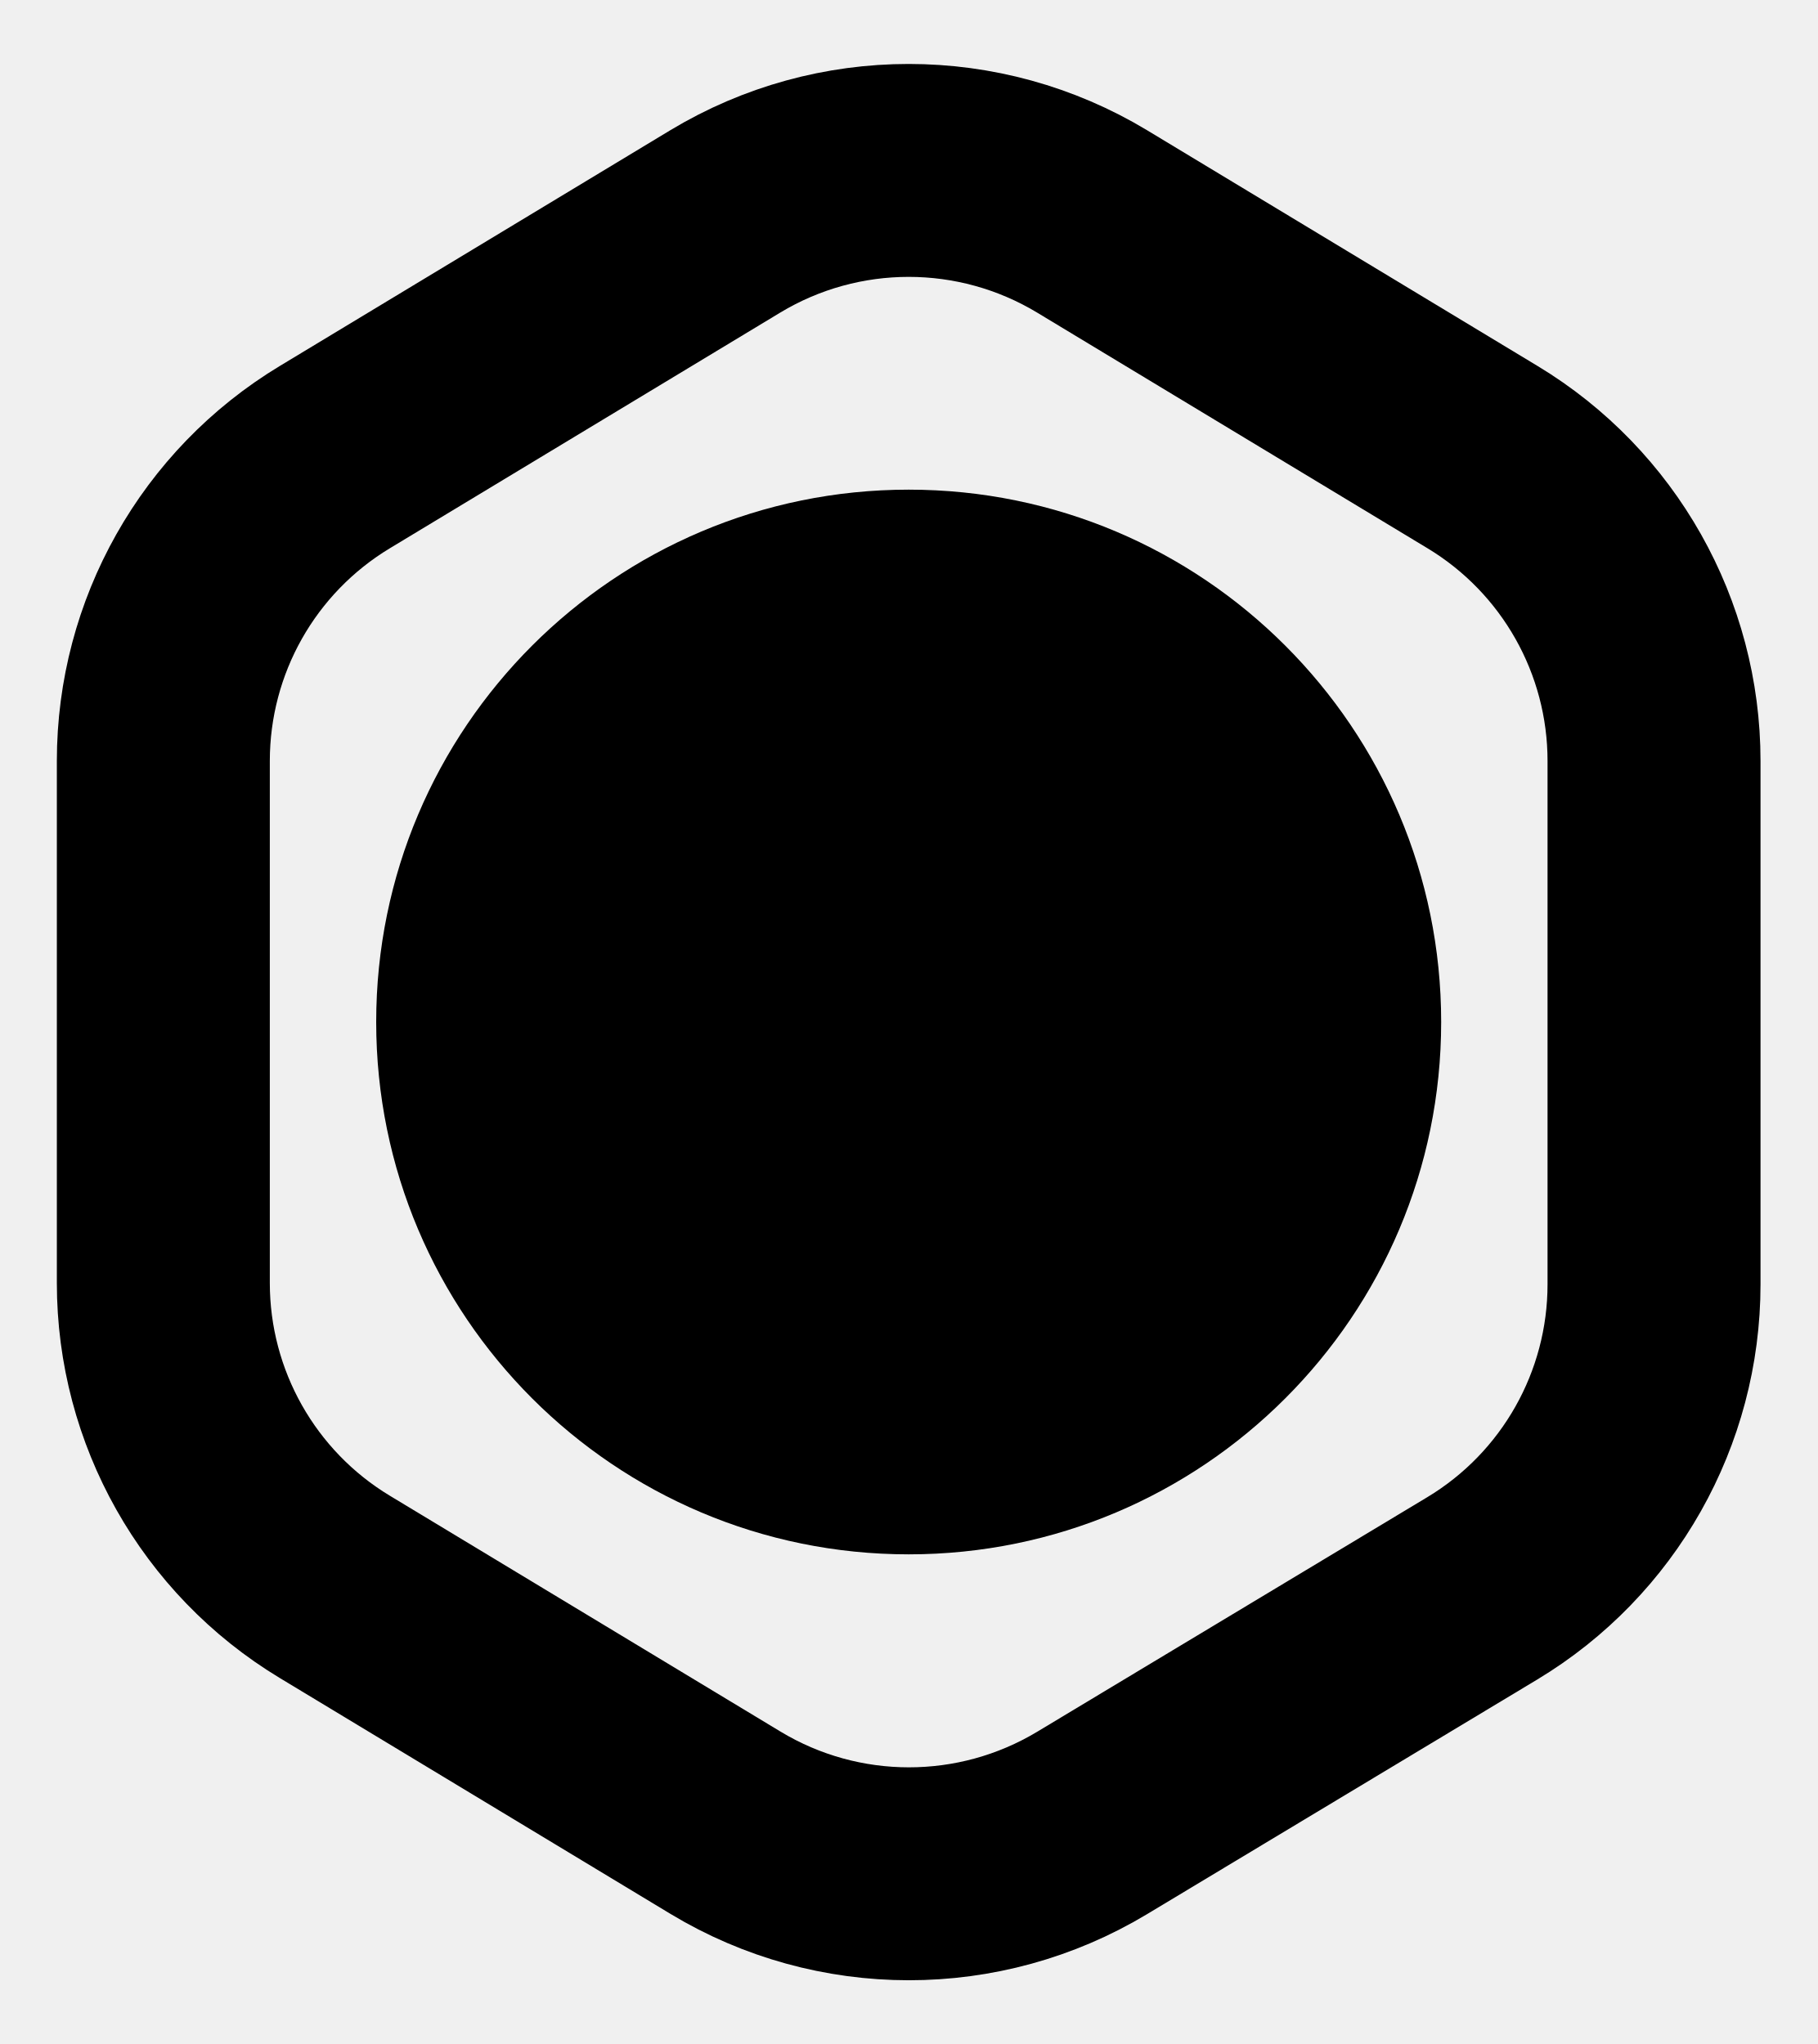
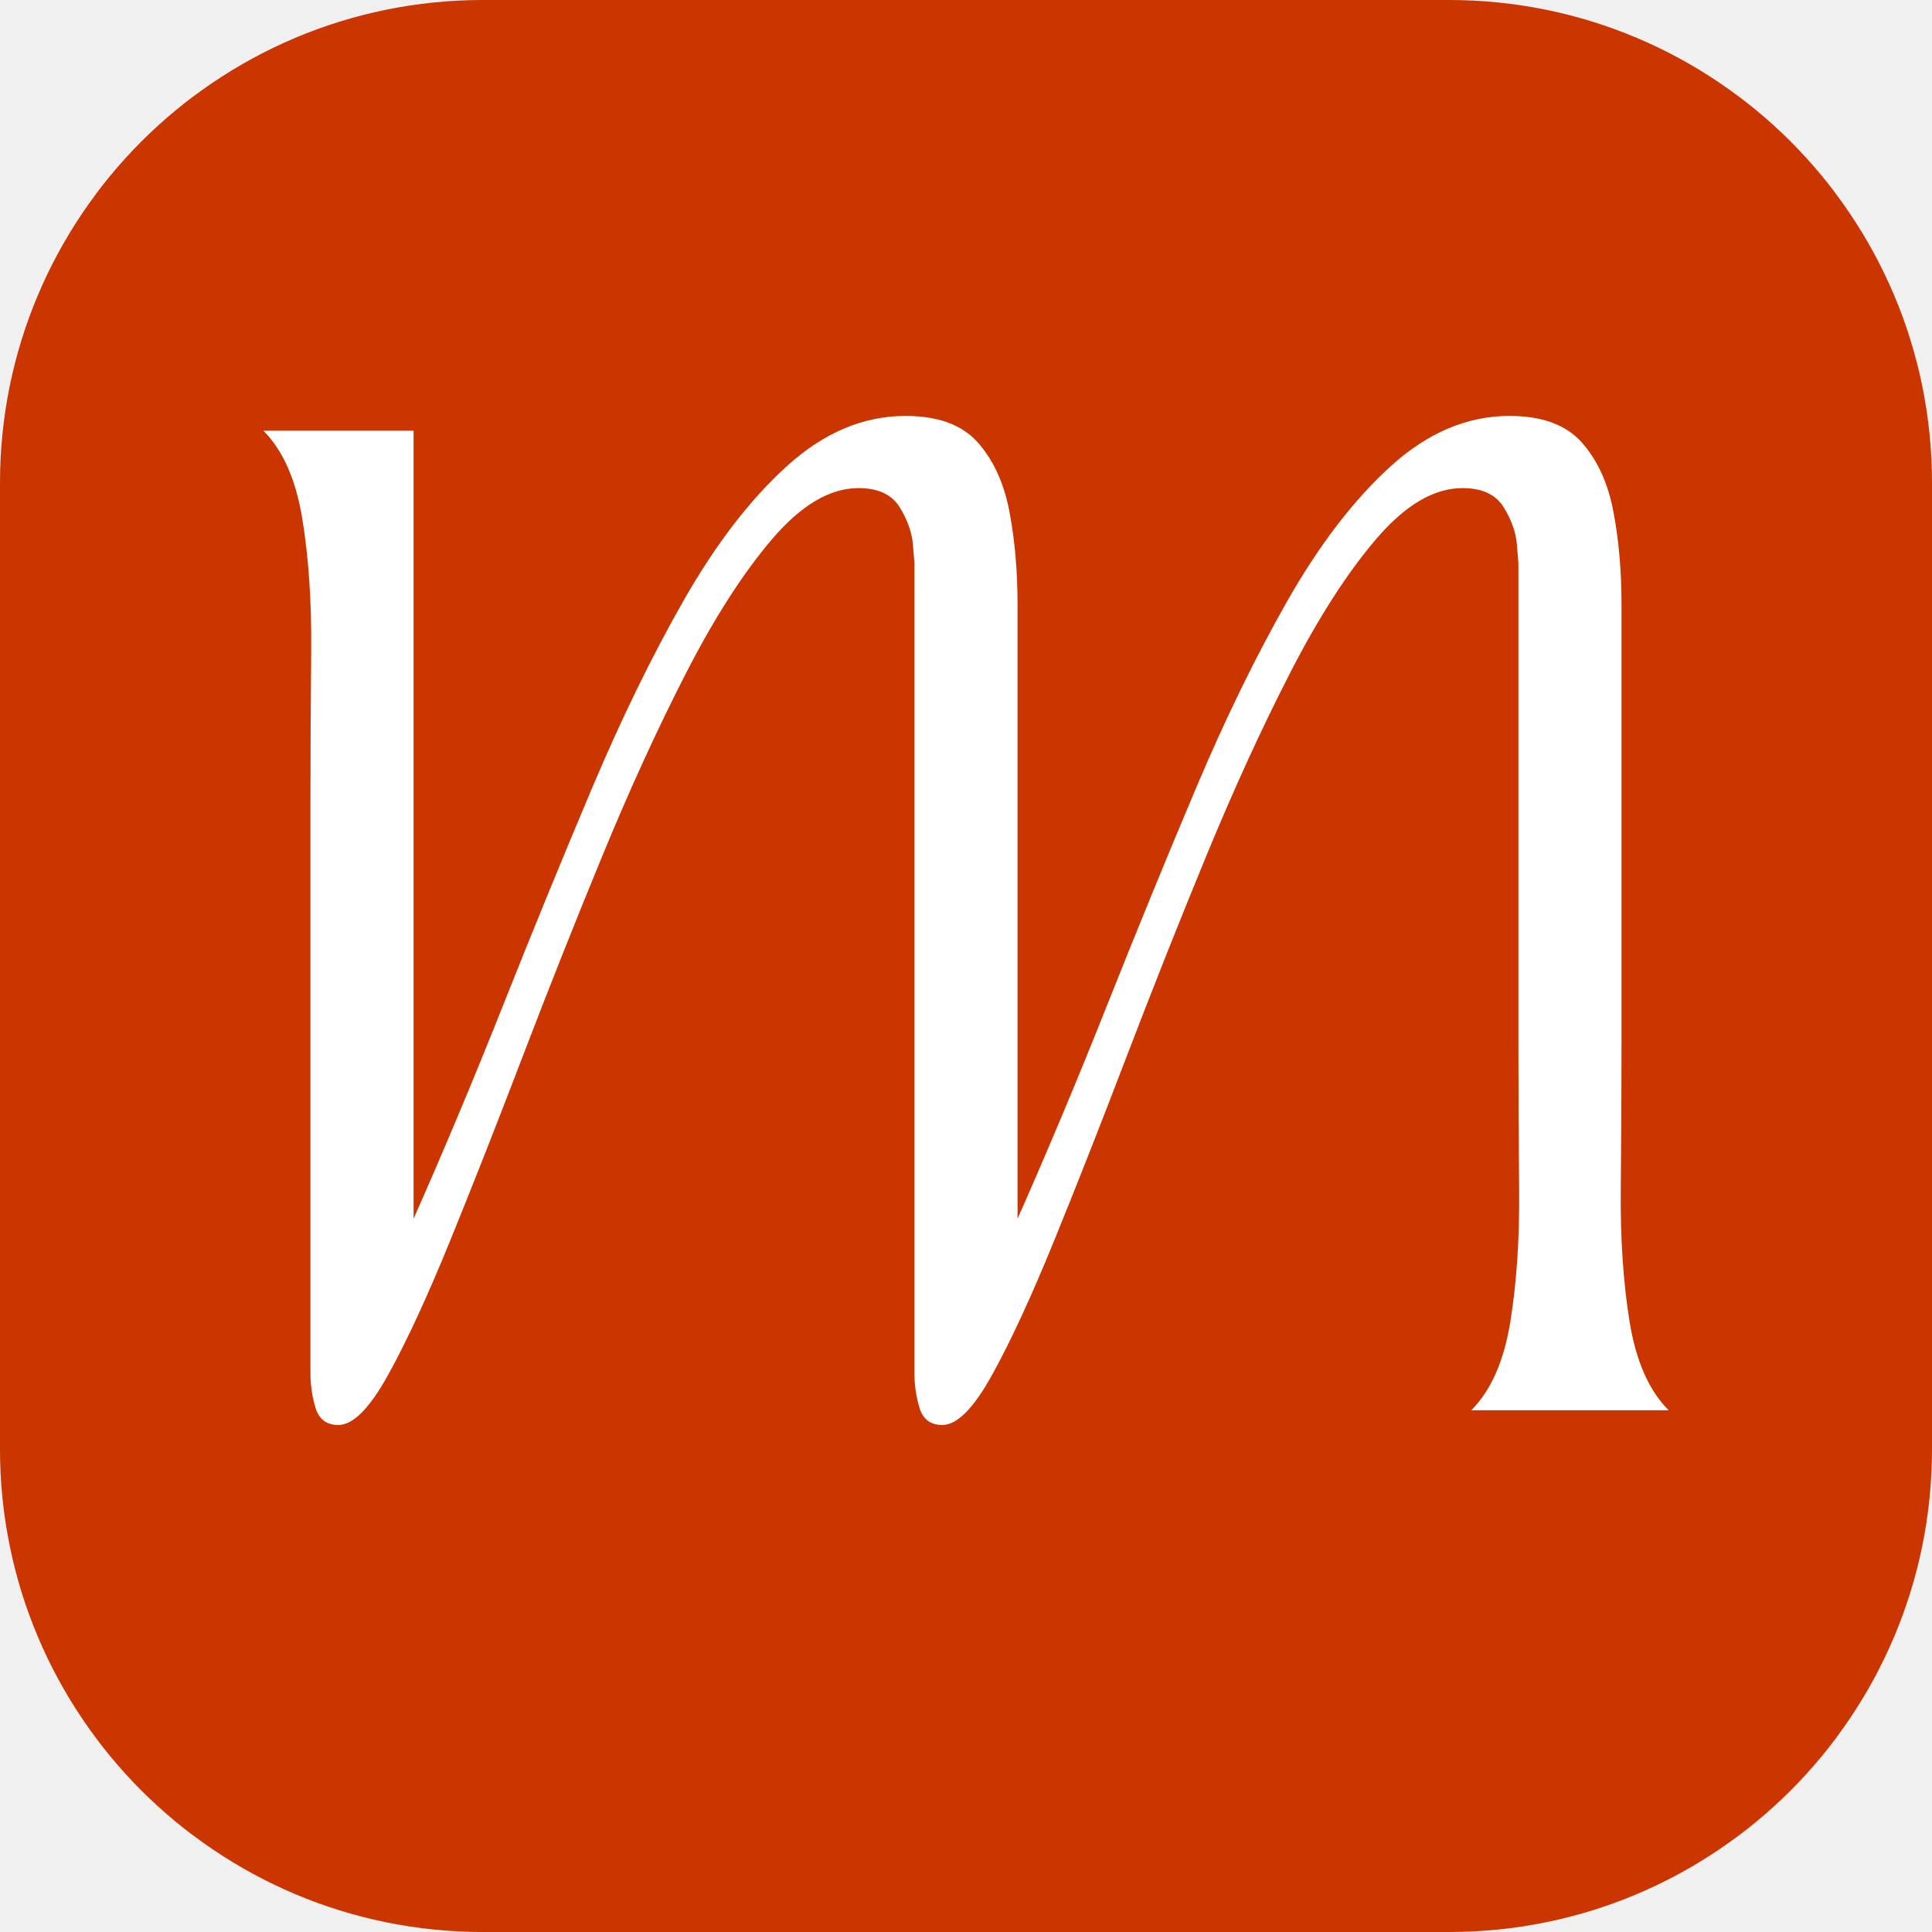
- <svg xmlns="http://www.w3.org/2000/svg" version="1.1" width="16" height="18">
-   <svg width="16" height="18" viewBox="0 0 16 18" fill="none">
-     <g id="SvgjsG1023" clip-path="url(#clip0_105_745)">
-       <path id="SvgjsPath1022" d="M2.947 4.026L6.385 1.95C7.378 1.351 8.622 1.351 9.615 1.95L13.053 4.026C13.99 4.592 14.562 5.607 14.562 6.701V11.31C14.562 12.406 13.988 13.423 13.049 13.988L9.614 16.054C8.621 16.651 7.379 16.65 6.388 16.052L2.947 13.974C2.01 13.408 1.438 12.393 1.438 11.299V6.701C1.438 5.606 2.01 4.592 2.947 4.026Z" stroke="black" stroke-width="1.875" stroke-linejoin="bevel" />
-       <path id="SvgjsPath1021" d="M12.688 9C12.688 6.411 10.589 4.312 8 4.312C5.411 4.312 3.312 6.411 3.312 9C3.312 11.589 5.411 13.688 8 13.688C10.589 13.688 12.688 11.589 12.688 9Z" fill="black" />
-     </g>
-     <defs>
-       <clipPath id="SvgjsClipPath1020">
-         <rect width="15" height="17.5" fill="white" transform="translate(0.5 0.25)" />
-       </clipPath>
-     </defs>
-   </svg>
-   <style>@media (prefers-color-scheme: light) { :root { filter: none; } }
- @media (prefers-color-scheme: dark) { :root { filter: none; } }
- </style>
+ <svg xmlns="http://www.w3.org/2000/svg" version="1.1" width="1000" height="1000">
+   <style>
+     #light-icon {
+       display: inline;
+     }
+     #dark-icon {
+       display: none;
+     }
+ 
+     @media (prefers-color-scheme: dark) {
+       #light-icon {
+         display: none;
+       }
+       #dark-icon {
+         display: inline;
+       }
+     }
+   </style>
+   <g id="light-icon">
+     <svg version="1.1" width="1000" height="1000">
+       <g clip-path="url(#SvgjsClipPath1190)">
+         <rect width="1000" height="1000" fill="#ca3500" />
+         <g transform="matrix(0.45,0,0,0.45,50,50)">
+           <svg version="1" width="2000" zoomAndPan="magnify" viewBox="0 0 1500 1500" height="2000" preserveAspectRatio="xMidYMid meet">
+             <defs>
+               <g />
+               <clipPath id="SvgjsClipPath1190">
+                 <rect width="1000" height="1000" x="0" y="0" rx="250" ry="250" />
+               </clipPath>
+             </defs>
+             <rect x="-150" width="1800" fill="#ffffff" y="-150" height="1800" fill-opacity="1" />
+             <rect x="-150" width="1800" fill="#ca3500" y="-150" height="1800" fill-opacity="1" />
+             <g fill="#ffffff" fill-opacity="1">
+               <g transform="translate(99.34034, 1133.25)">
+                 <g>
+                   <path d="M 85.141 -527.375 C 85.141 -569.738 85.352 -612.098 85.781 -654.453 C 86.207 -696.816 83.664 -734.941 78.156 -768.828 C 72.645 -802.711 61.422 -828.129 44.484 -845.078 L 174.094 -845.078 L 174.094 -165.203 C 200.363 -224.504 226.203 -286.133 251.609 -350.094 C 277.023 -414.062 302.441 -476.117 327.859 -536.266 C 353.273 -596.422 379.75 -650.645 407.281 -698.938 C 434.82 -747.227 464.477 -785.773 496.25 -814.578 C 528.02 -843.379 562.117 -857.781 598.547 -857.781 C 626.504 -857.781 647.258 -850.156 660.812 -834.906 C 674.363 -819.664 683.469 -799.758 688.125 -775.188 C 692.789 -750.613 695.125 -723.926 695.125 -695.125 L 695.125 -165.203 C 721.383 -224.504 747.223 -286.133 772.641 -350.094 C 798.055 -414.062 823.473 -476.117 848.891 -536.266 C 874.305 -596.422 900.781 -650.645 928.312 -698.938 C 955.852 -747.227 985.504 -785.773 1017.266 -814.578 C 1049.035 -843.379 1083.141 -857.781 1119.578 -857.781 C 1147.535 -857.781 1168.289 -850.156 1181.844 -834.906 C 1195.395 -819.664 1204.5 -799.758 1209.156 -775.188 C 1213.82 -750.613 1216.156 -723.926 1216.156 -695.125 L 1216.156 -317.703 C 1216.156 -275.336 1215.941 -232.973 1215.516 -190.609 C 1215.086 -148.254 1217.629 -110.133 1223.141 -76.25 C 1228.648 -42.363 1239.875 -16.945 1256.812 0 L 1086.531 0 C 1103.477 -16.945 1114.703 -42.363 1120.203 -76.25 C 1125.711 -110.133 1128.254 -148.254 1127.828 -190.609 C 1127.41 -232.973 1127.203 -275.336 1127.203 -317.703 L 1127.203 -730.703 C 1127.203 -730.703 1126.773 -736 1125.922 -746.594 C 1125.078 -757.188 1121.266 -767.988 1114.484 -779 C 1107.711 -790.008 1095.852 -795.516 1078.906 -795.516 C 1054.332 -795.516 1029.551 -780.898 1004.562 -751.672 C 979.57 -722.441 954.789 -683.895 930.219 -636.031 C 905.656 -588.164 881.508 -535.426 857.781 -477.812 C 834.062 -420.207 811.188 -362.598 789.156 -304.984 C 767.133 -247.379 746.379 -194.645 726.891 -146.781 C 707.41 -98.914 689.617 -60.367 673.516 -31.141 C 657.422 -1.91 643.02 12.703 630.312 12.703 C 620.145 12.703 613.578 7.832 610.609 -1.906 C 607.648 -11.645 606.172 -21.598 606.172 -31.766 L 606.172 -730.703 C 606.172 -730.703 605.742 -736 604.891 -746.594 C 604.047 -757.188 600.234 -767.988 593.453 -779 C 586.68 -790.008 574.82 -795.516 557.875 -795.516 C 533.312 -795.516 508.531 -780.898 483.531 -751.672 C 458.539 -722.441 433.758 -683.895 409.188 -636.031 C 384.625 -588.164 360.477 -535.426 336.75 -477.812 C 313.031 -420.207 290.156 -362.598 268.125 -304.984 C 246.102 -247.379 225.348 -194.645 205.859 -146.781 C 186.379 -98.914 168.586 -60.367 152.484 -31.141 C 136.391 -1.91 121.988 12.703 109.281 12.703 C 99.113 12.703 92.547 7.832 89.578 -1.906 C 86.617 -11.645 85.141 -21.598 85.141 -31.766 Z M 85.141 -527.375 " />
+                 </g>
+               </g>
+             </g>
+           </svg>
+         </g>
+       </g>
+     </svg>
+   </g>
+   <g id="dark-icon">
+     <svg version="1.1" width="1000" height="1000">
+       <g clip-path="url(#SvgjsClipPath1191)">
+         <rect width="1000" height="1000" fill="#ca3500" />
+         <g transform="matrix(0.45,0,0,0.45,50,50)">
+           <svg version="1" width="2000" zoomAndPan="magnify" viewBox="0 0 1500 1500" height="2000" preserveAspectRatio="xMidYMid meet">
+             <defs>
+               <g />
+               <clipPath id="SvgjsClipPath1191">
+                 <rect width="1000" height="1000" x="0" y="0" rx="250" ry="250" />
+               </clipPath>
+             </defs>
+             <rect x="-150" width="1800" fill="#ffffff" y="-150" height="1800" fill-opacity="1" />
+             <rect x="-150" width="1800" fill="#ca3500" y="-150" height="1800" fill-opacity="1" />
+             <g fill="#ffffff" fill-opacity="1">
+               <g transform="translate(99.34034, 1133.25)">
+                 <g>
+                   <path d="M 85.141 -527.375 C 85.141 -569.738 85.352 -612.098 85.781 -654.453 C 86.207 -696.816 83.664 -734.941 78.156 -768.828 C 72.645 -802.711 61.422 -828.129 44.484 -845.078 L 174.094 -845.078 L 174.094 -165.203 C 200.363 -224.504 226.203 -286.133 251.609 -350.094 C 277.023 -414.062 302.441 -476.117 327.859 -536.266 C 353.273 -596.422 379.75 -650.645 407.281 -698.938 C 434.82 -747.227 464.477 -785.773 496.25 -814.578 C 528.02 -843.379 562.117 -857.781 598.547 -857.781 C 626.504 -857.781 647.258 -850.156 660.812 -834.906 C 674.363 -819.664 683.469 -799.758 688.125 -775.188 C 692.789 -750.613 695.125 -723.926 695.125 -695.125 L 695.125 -165.203 C 721.383 -224.504 747.223 -286.133 772.641 -350.094 C 798.055 -414.062 823.473 -476.117 848.891 -536.266 C 874.305 -596.422 900.781 -650.645 928.312 -698.938 C 955.852 -747.227 985.504 -785.773 1017.266 -814.578 C 1049.035 -843.379 1083.141 -857.781 1119.578 -857.781 C 1147.535 -857.781 1168.289 -850.156 1181.844 -834.906 C 1195.395 -819.664 1204.5 -799.758 1209.156 -775.188 C 1213.82 -750.613 1216.156 -723.926 1216.156 -695.125 L 1216.156 -317.703 C 1216.156 -275.336 1215.941 -232.973 1215.516 -190.609 C 1215.086 -148.254 1217.629 -110.133 1223.141 -76.25 C 1228.648 -42.363 1239.875 -16.945 1256.812 0 L 1086.531 0 C 1103.477 -16.945 1114.703 -42.363 1120.203 -76.25 C 1125.711 -110.133 1128.254 -148.254 1127.828 -190.609 C 1127.41 -232.973 1127.203 -275.336 1127.203 -317.703 L 1127.203 -730.703 C 1127.203 -730.703 1126.773 -736 1125.922 -746.594 C 1125.078 -757.188 1121.266 -767.988 1114.484 -779 C 1107.711 -790.008 1095.852 -795.516 1078.906 -795.516 C 1054.332 -795.516 1029.551 -780.898 1004.562 -751.672 C 979.57 -722.441 954.789 -683.895 930.219 -636.031 C 905.656 -588.164 881.508 -535.426 857.781 -477.812 C 834.062 -420.207 811.188 -362.598 789.156 -304.984 C 767.133 -247.379 746.379 -194.645 726.891 -146.781 C 707.41 -98.914 689.617 -60.367 673.516 -31.141 C 657.422 -1.91 643.02 12.703 630.312 12.703 C 620.145 12.703 613.578 7.832 610.609 -1.906 C 607.648 -11.645 606.172 -21.598 606.172 -31.766 L 606.172 -730.703 C 606.172 -730.703 605.742 -736 604.891 -746.594 C 604.047 -757.188 600.234 -767.988 593.453 -779 C 586.68 -790.008 574.82 -795.516 557.875 -795.516 C 533.312 -795.516 508.531 -780.898 483.531 -751.672 C 458.539 -722.441 433.758 -683.895 409.188 -636.031 C 384.625 -588.164 360.477 -535.426 336.75 -477.812 C 313.031 -420.207 290.156 -362.598 268.125 -304.984 C 246.102 -247.379 225.348 -194.645 205.859 -146.781 C 186.379 -98.914 168.586 -60.367 152.484 -31.141 C 136.391 -1.91 121.988 12.703 109.281 12.703 C 99.113 12.703 92.547 7.832 89.578 -1.906 C 86.617 -11.645 85.141 -21.598 85.141 -31.766 Z M 85.141 -527.375 " />
+                 </g>
+               </g>
+             </g>
+           </svg>
+         </g>
+       </g>
+     </svg>
+   </g>
</svg>
